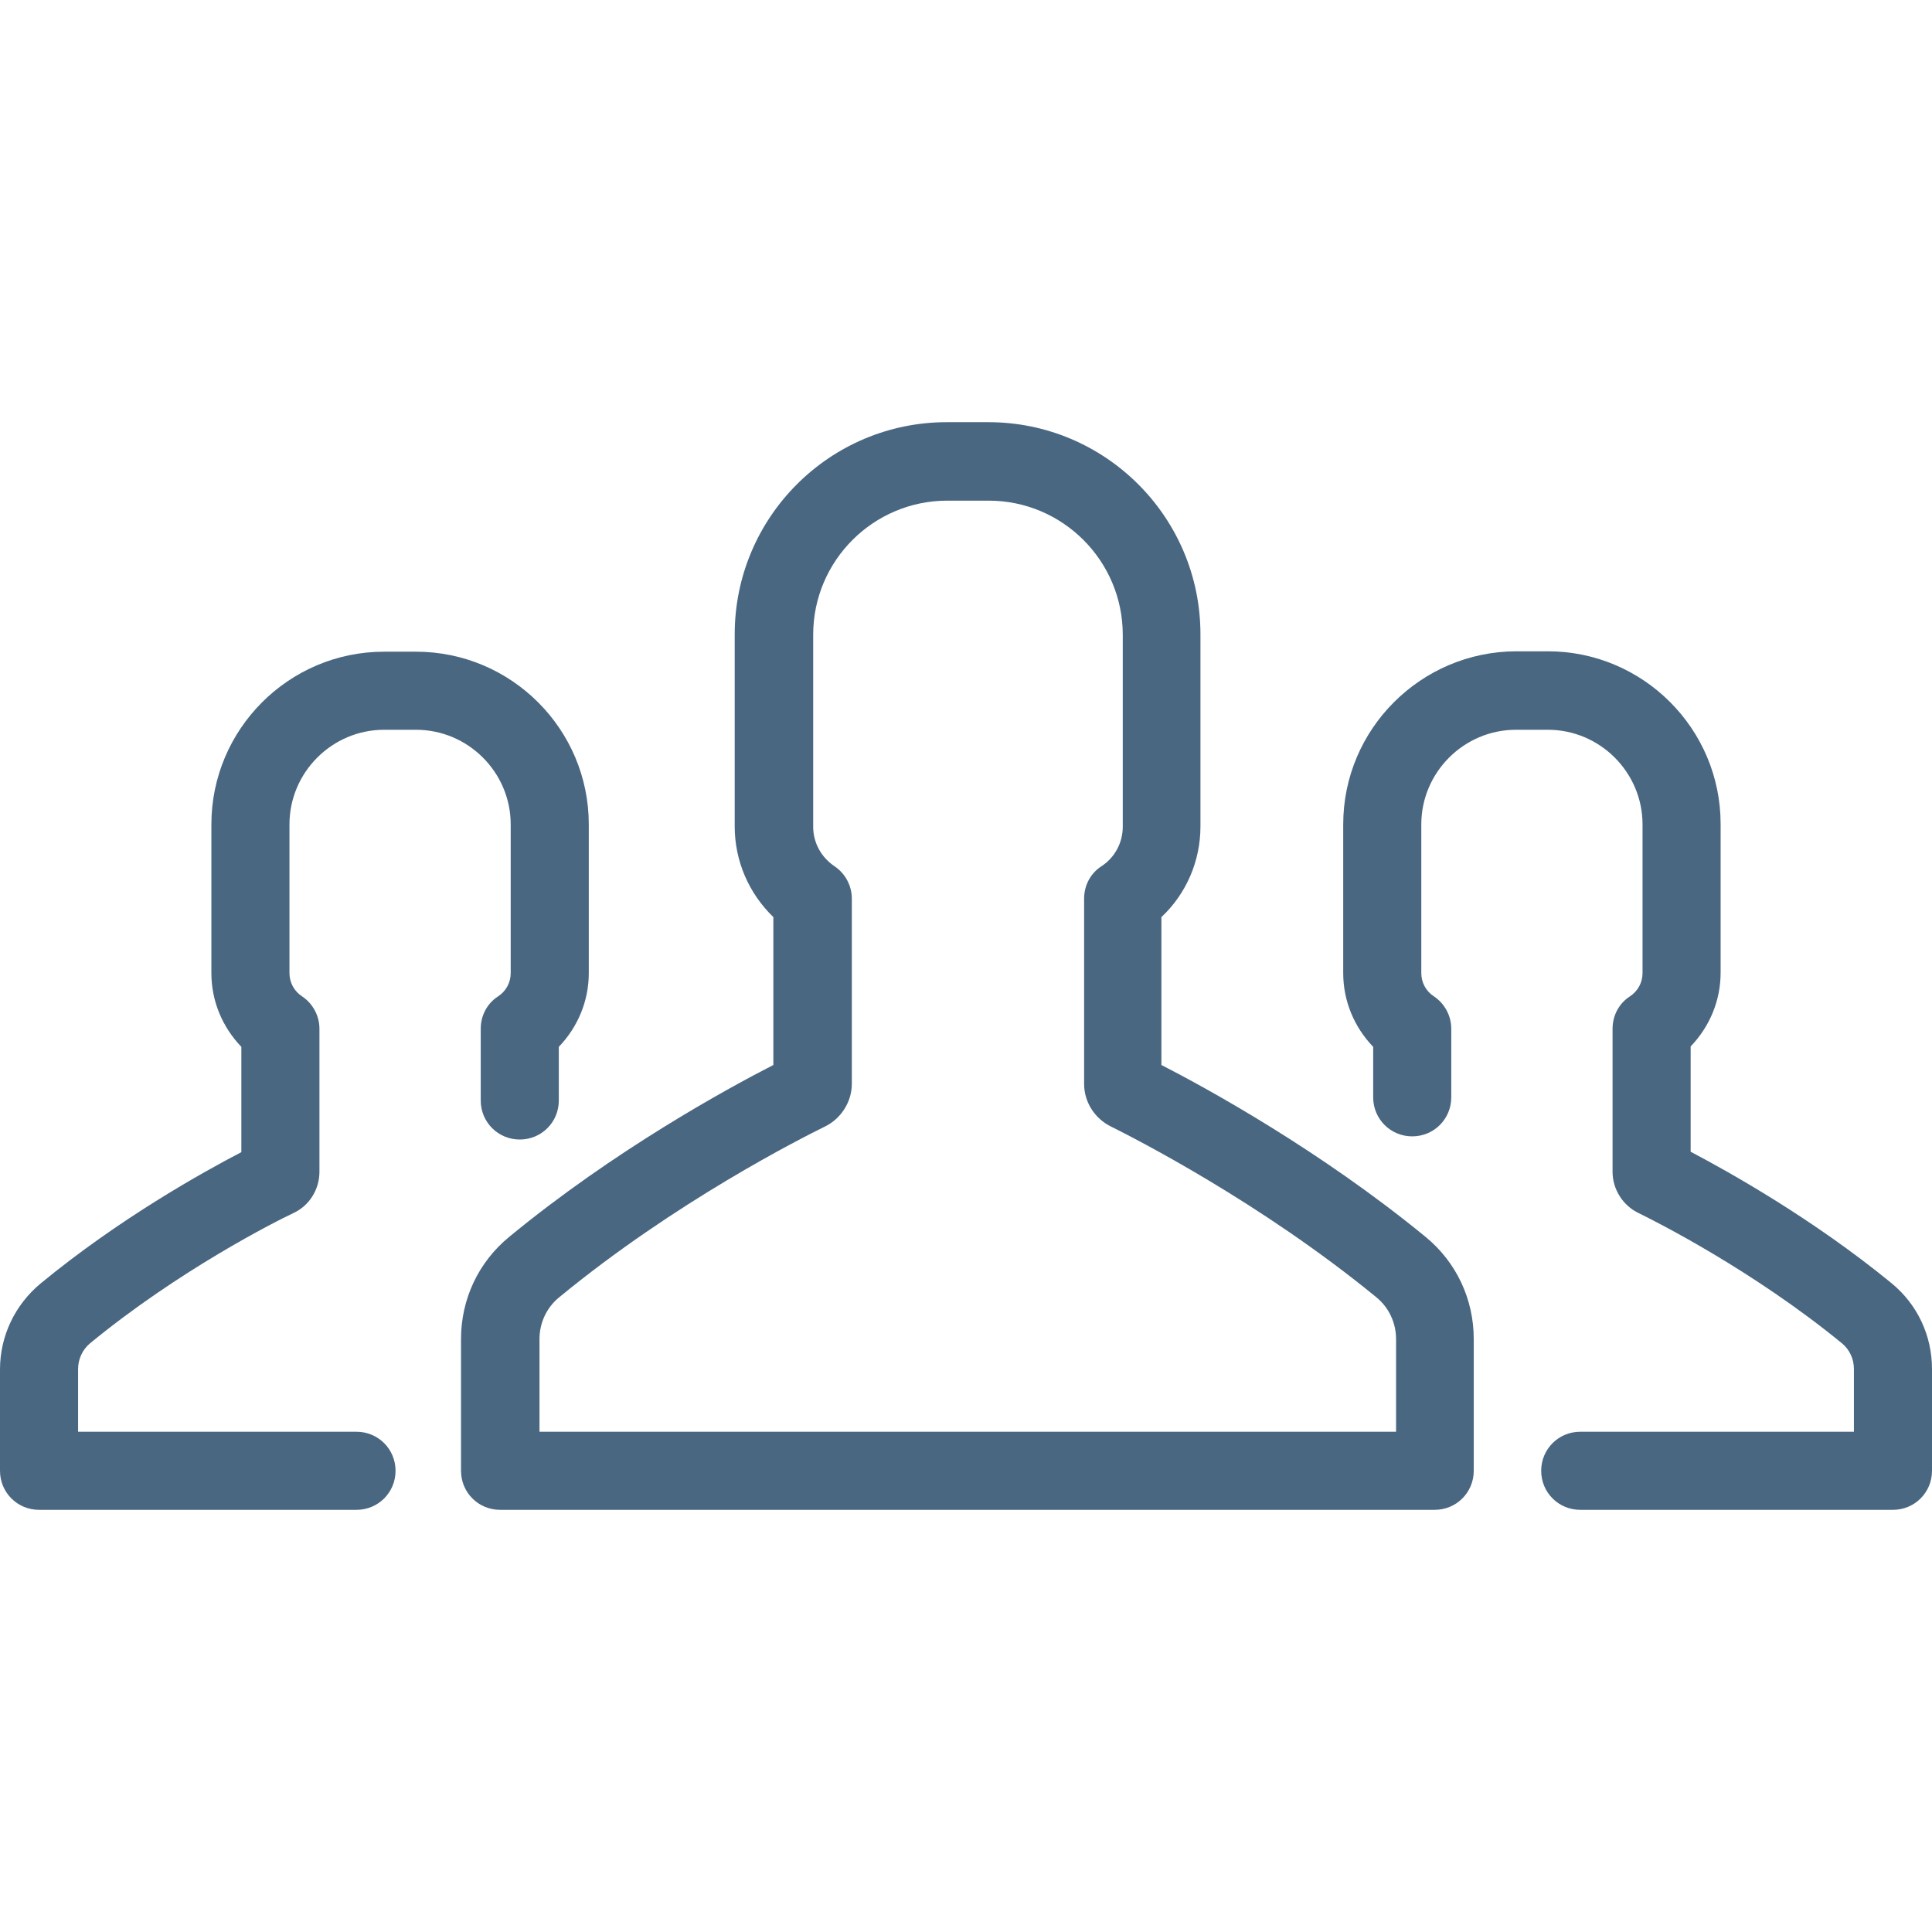
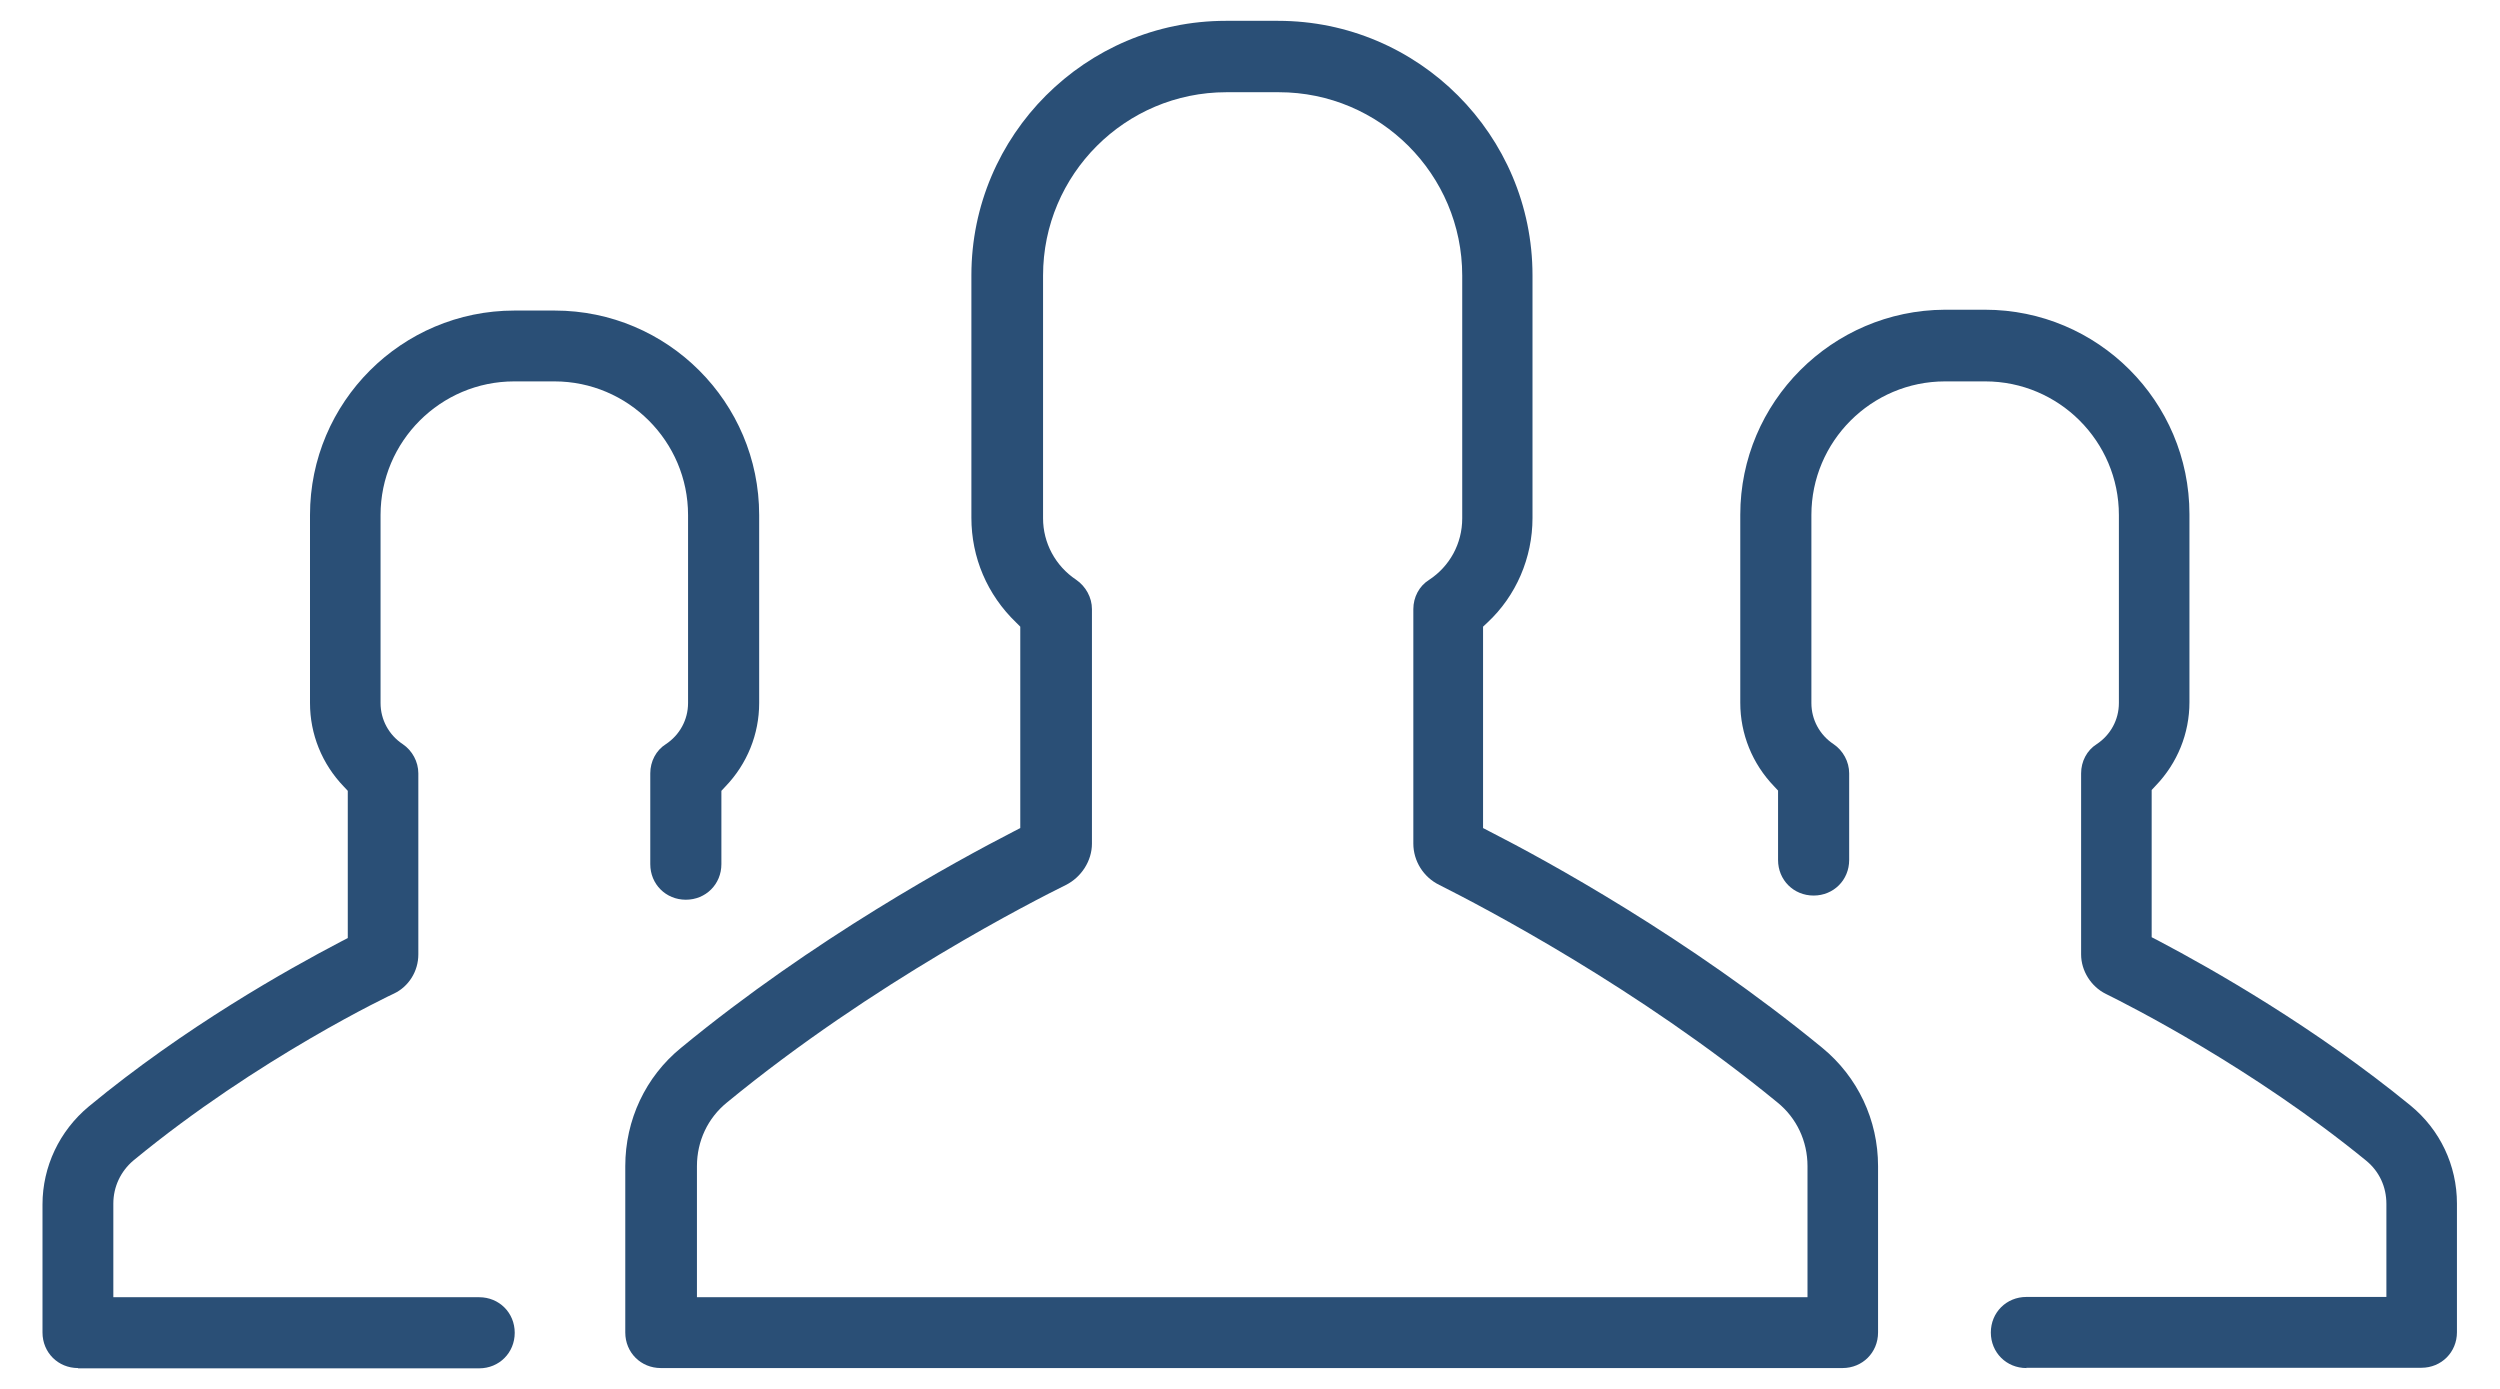
- <svg xmlns="http://www.w3.org/2000/svg" viewBox="0 0 489.9 489.9" id="Layer_1" overflow="hidden">
+ <svg xmlns="http://www.w3.org/2000/svg" version="1.1" id="Layer_1" x="0px" y="0px" viewBox="0 0 900 500" style="enable-background:new 0 0 900 500;" xml:space="preserve">
+   <style type="text/css">
+ 	.st0{fill:#2A4F76;}
+ </style>
  <g>
    <g>
-       <path d="M340.6 209.05 340.6 246.75C340.6 253.85 343.4 260.45 348.2 265.45L348.2 278.25C348.2 283.75 352.6 288.15 358.1 288.15 363.6 288.15 368 283.75 368 278.25L368 260.85C368 257.55 366.3 254.45 363.6 252.65 361.6 251.35 360.4 249.15 360.4 246.75L360.4 209.05C360.4 195.85 371.2 185.05 384.4 185.05L392.5 185.05C405.7 185.05 416.5 195.85 416.5 209.05L416.5 246.75C416.5 249.15 415.3 251.35 413.3 252.65 410.5 254.45 408.9 257.55 408.9 260.85L408.9 297.15C408.9 301.55 411.5 305.65 415.4 307.55 420.1 309.85 444.5 322.15 467.1 340.65 469 342.25 470.1 344.55 470.1 347.15L470.1 363.05 400.7 363.05C395.2 363.05 390.8 367.45 390.8 372.95 390.8 378.45 395.2 382.85 400.7 382.85L480 382.85C485.5 382.85 489.9 378.45 489.9 372.95L489.9 347.15C489.9 338.65 486.2 330.75 479.6 325.35 459.7 309.05 438.4 297.15 428.7 292.05L428.7 265.35C433.5 260.35 436.3 253.75 436.3 246.65L436.3 208.95C436.3 184.75 416.6 165.15 392.5 165.15L384.4 165.15C360.3 165.25 340.6 184.85 340.6 209.05Z" stroke-width="1" fill="#4A6782" />
-       <path d="M9.9 382.85 90.4 382.85C95.9 382.85 100.3 378.45 100.3 372.95 100.3 367.45 95.9 363.05 90.4 363.05L19.8 363.05 19.8 347.15C19.8 344.65 20.9 342.25 22.8 340.65 45.3 322.15 69.8 309.75 74.5 307.55 78.5 305.65 81 301.55 81 297.15L81 260.85C81 257.55 79.3 254.45 76.6 252.65 74.6 251.35 73.4 249.15 73.4 246.75L73.4 209.05C73.4 195.85 84.2 185.05 97.4 185.05L105.5 185.05C118.7 185.05 129.5 195.85 129.5 209.05L129.5 246.75C129.5 249.15 128.3 251.35 126.3 252.65 123.5 254.45 121.9 257.55 121.9 260.85L121.9 279.05C121.9 284.55 126.3 288.95 131.8 288.95 137.3 288.95 141.7 284.55 141.7 279.05L141.7 265.45C146.5 260.45 149.3 253.85 149.3 246.75L149.3 209.05C149.3 184.85 129.6 165.25 105.5 165.25L97.4 165.25C73.2 165.25 53.6 184.95 53.6 209.05L53.6 246.75C53.6 253.85 56.4 260.45 61.2 265.45L61.2 292.15C51.4 297.25 30.2 309.05 10.3 325.45 3.8 330.85-3.55271e-15 338.75-3.55271e-15 347.25L-3.55271e-15 372.95C0 378.45 4.4 382.85 9.9 382.85Z" stroke-width="1" fill="#4A6782" />
-       <path d="M304.4 209.55 304.4 160.85C304.4 131.15 280.3 107.05 250.6 107.05L240.1 107.05C210.4 107.05 186.3 131.15 186.3 160.85L186.3 209.55C186.3 218.35 189.9 226.55 196.1 232.55L196.1 270.05C184.4 276.05 155.8 291.65 129.1 313.65 121.3 320.05 116.9 329.45 116.9 339.55L116.9 372.95C116.9 378.45 121.3 382.85 126.8 382.85L363.8 382.85C369.3 382.85 373.7 378.45 373.7 372.95L373.7 339.55C373.7 329.45 369.3 320.05 361.5 313.65 334.8 291.75 306.2 276.05 294.5 270.05L294.5 232.55C300.8 226.65 304.4 218.35 304.4 209.55ZM349 328.95C352.2 331.55 354 335.45 354 339.55L354 363.05 136.8 363.05 136.8 339.55C136.8 335.45 138.6 331.55 141.8 328.95 171.2 304.75 203.1 288.65 209.2 285.65 213.3 283.65 216 279.35 216 274.85L216 227.85C216 224.55 214.3 221.45 211.6 219.65 208.2 217.35 206.2 213.65 206.2 209.65L206.2 160.95C206.2 142.15 221.5 126.95 240.2 126.95L250.7 126.95C269.5 126.95 284.7 142.25 284.7 160.95L284.7 209.65C284.7 213.65 282.7 217.45 279.3 219.65 276.5 221.45 274.9 224.55 274.9 227.85L274.9 274.85C274.9 279.45 277.6 283.65 281.7 285.65 287.7 288.65 319.6 304.85 349 328.95Z" stroke-width="1" fill="#4A6782" />
+       <path class="st0" d="M729.5,492.5c-7.2,0-12.8-5.6-12.8-12.8s5.6-12.8,12.8-12.8h129.6v-33.5c0-6.1-2.5-11.6-7.2-15.5    c-41-33.5-85.3-55.9-93.8-60.1c-5.3-2.6-8.9-8.3-8.9-14.2v-65.2c0-4.3,2.1-8.3,5.6-10.5c5-3.3,8-8.8,8-14.8v-67.7    c0-26.5-21.6-48.1-48.1-48.1h-14.5c-26.5,0-48.1,21.6-48.1,48.1v67.7c0,6,3,11.5,8,14.8c3.4,2.3,5.6,6.3,5.6,10.5v31.2    c0,7.2-5.6,12.8-12.8,12.8s-12.8-5.6-12.8-12.8v-25l-1.4-1.5c-7.9-8.2-12.2-18.9-12.2-30.1v-67.7c0-40.5,33-73.6,73.6-73.8h14.5    c40.6,0,73.6,33,73.6,73.6v67.7c0,11.2-4.3,21.9-12.2,30.1l-1.4,1.5v53l2.7,1.4c19,10,56,31,90.5,59.2    c10.6,8.7,16.7,21.5,16.7,35.3v46.3c0,7.2-5.6,12.8-12.8,12.8H729.5z" />
+       <path class="st0" d="M28.1,492.5c-7.2,0-12.8-5.6-12.8-12.8v-46.1c0-13.6,6.1-26.5,16.7-35.3c34.6-28.6,71.6-49.3,90.5-59.2    l2.7-1.4v-53l-1.4-1.5c-7.9-8.2-12.2-18.9-12.2-30.1v-67.7c0-40.6,33-73.6,73.6-73.6h14.5c40.6,0,73.6,33,73.6,73.6v67.7    c0,11.2-4.3,21.9-12.2,30.1l-1.4,1.5v26.4c0,7.2-5.6,12.8-12.8,12.8c-7.2,0-12.8-5.6-12.8-12.8v-32.7c0-4.3,2.1-8.3,5.6-10.5    c5-3.3,8-8.8,8-14.8v-67.7c0-26.5-21.6-48.1-48.1-48.1h-14.5c-26.5,0-48.1,21.6-48.1,48.1v67.7c0,6,3,11.5,8,14.8    c3.4,2.3,5.6,6.3,5.6,10.5v65.2c0,6.1-3.5,11.6-8.8,14.1c-0.5,0.2-48.8,23-93.8,60.1c-4.6,3.9-7.2,9.5-7.2,15.5V467h131.7    c7.2,0,12.8,5.6,12.8,12.8s-5.6,12.8-12.8,12.8H28.1z" />
+       <path class="st0" d="M237.9,492.5c-7.2,0-12.8-5.6-12.8-12.8v-59.9c0-16.6,7.3-32.2,20.1-42.6c47.7-39.3,99.4-67.4,119.4-77.7    l2.7-1.4v-72.5l-1.5-1.5c-10.4-10-16.1-23.4-16.1-37.7V99.1c0-50.5,41.1-91.6,91.6-91.6h18.8c50.5,0,91.6,41.1,91.6,91.6v87.4    c0,14.3-5.9,28-16.2,37.6l-1.6,1.5v72.5l2.7,1.4c19.8,10.1,71,38,119.4,77.7c12.8,10.5,20.1,26,20.1,42.6v59.9    c0,7.2-5.6,12.8-12.8,12.8H237.9z M441.5,33.2c-36.4,0-66,29.6-66,66v87.4c0,8.8,4.4,17.1,11.9,22.1c3.5,2.4,5.7,6.4,5.7,10.6    v84.4c0,6.2-3.8,12.1-9.4,14.9c-11.1,5.5-69.2,34.9-122,78.3c-6.9,5.6-10.8,13.9-10.8,22.9V467h399.8v-47.2    c0-9-3.9-17.3-10.8-22.9c-50.6-41.5-106-70.4-121.7-78.3c-5.8-2.8-9.4-8.7-9.4-14.9v-84.4c0-4.3,2.1-8.3,5.6-10.5    c7.5-4.9,12-13.1,12-22.2V99.2c0-36.4-29.6-66-66-66H441.5z" />
    </g>
  </g>
-   <g />
-   <g />
-   <g />
-   <g />
-   <g />
-   <g />
-   <g />
-   <g />
-   <g />
-   <g />
-   <g />
-   <g />
-   <g />
-   <g />
-   <g />
</svg>
